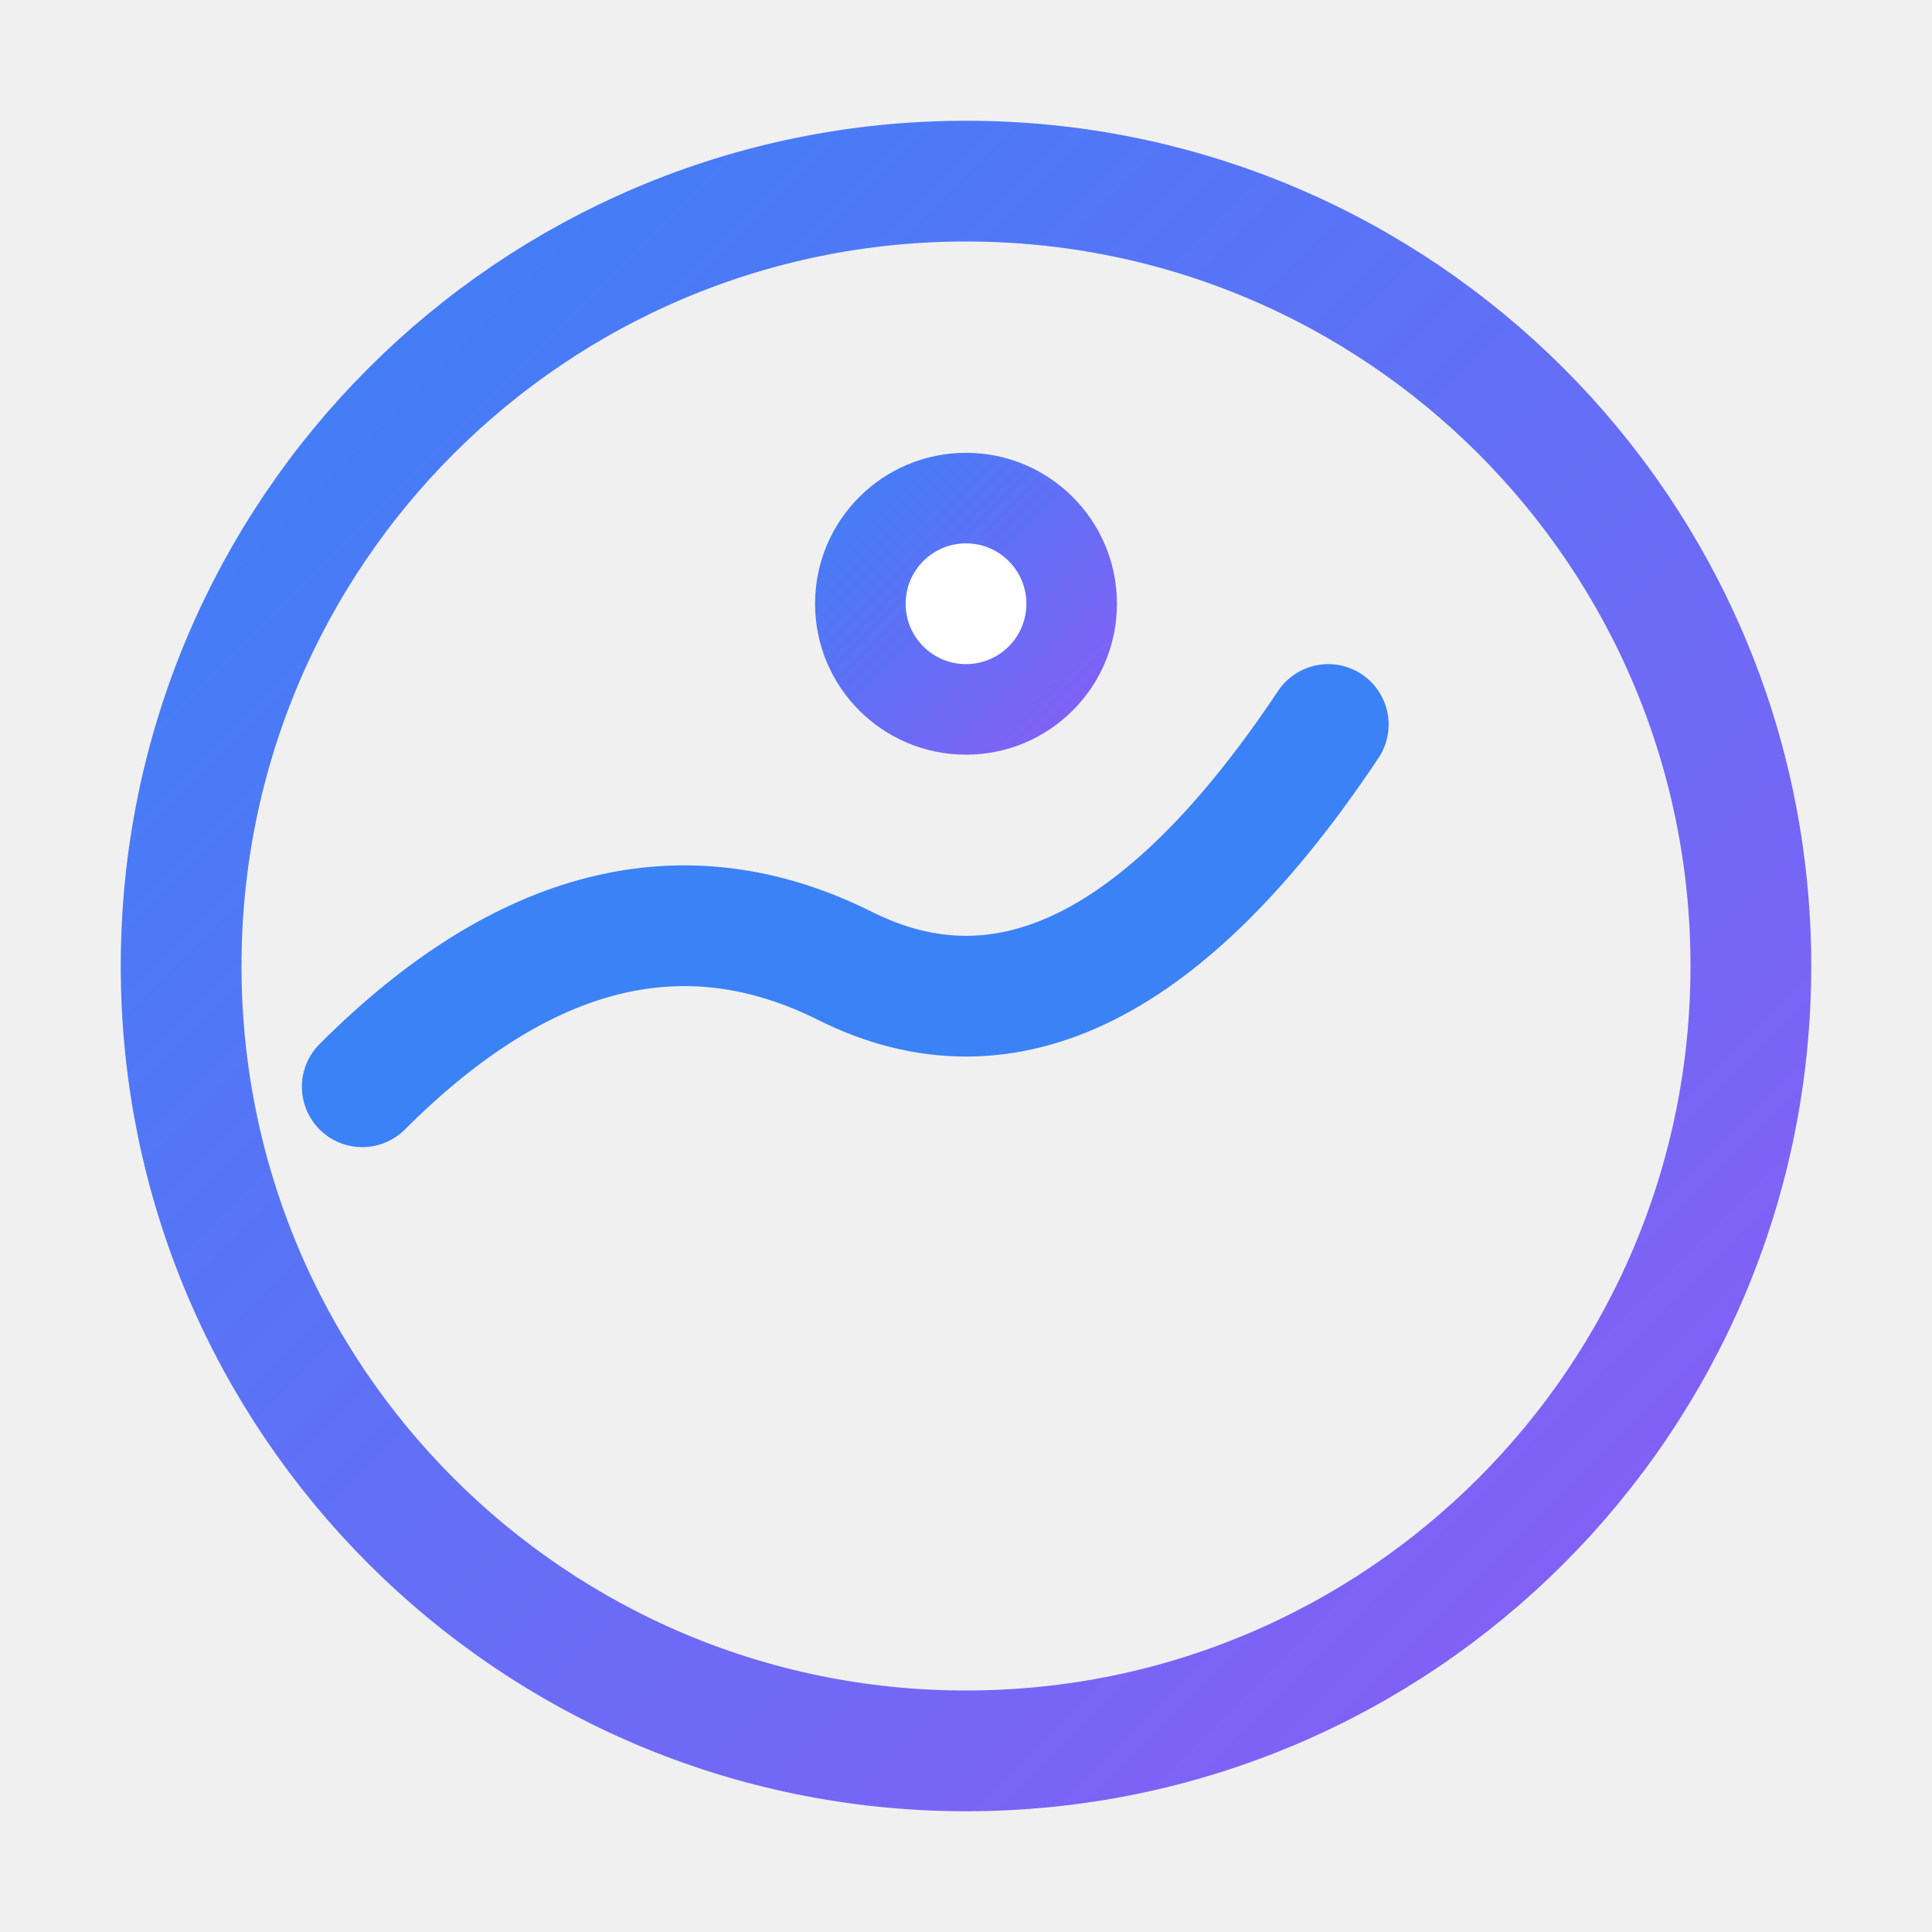
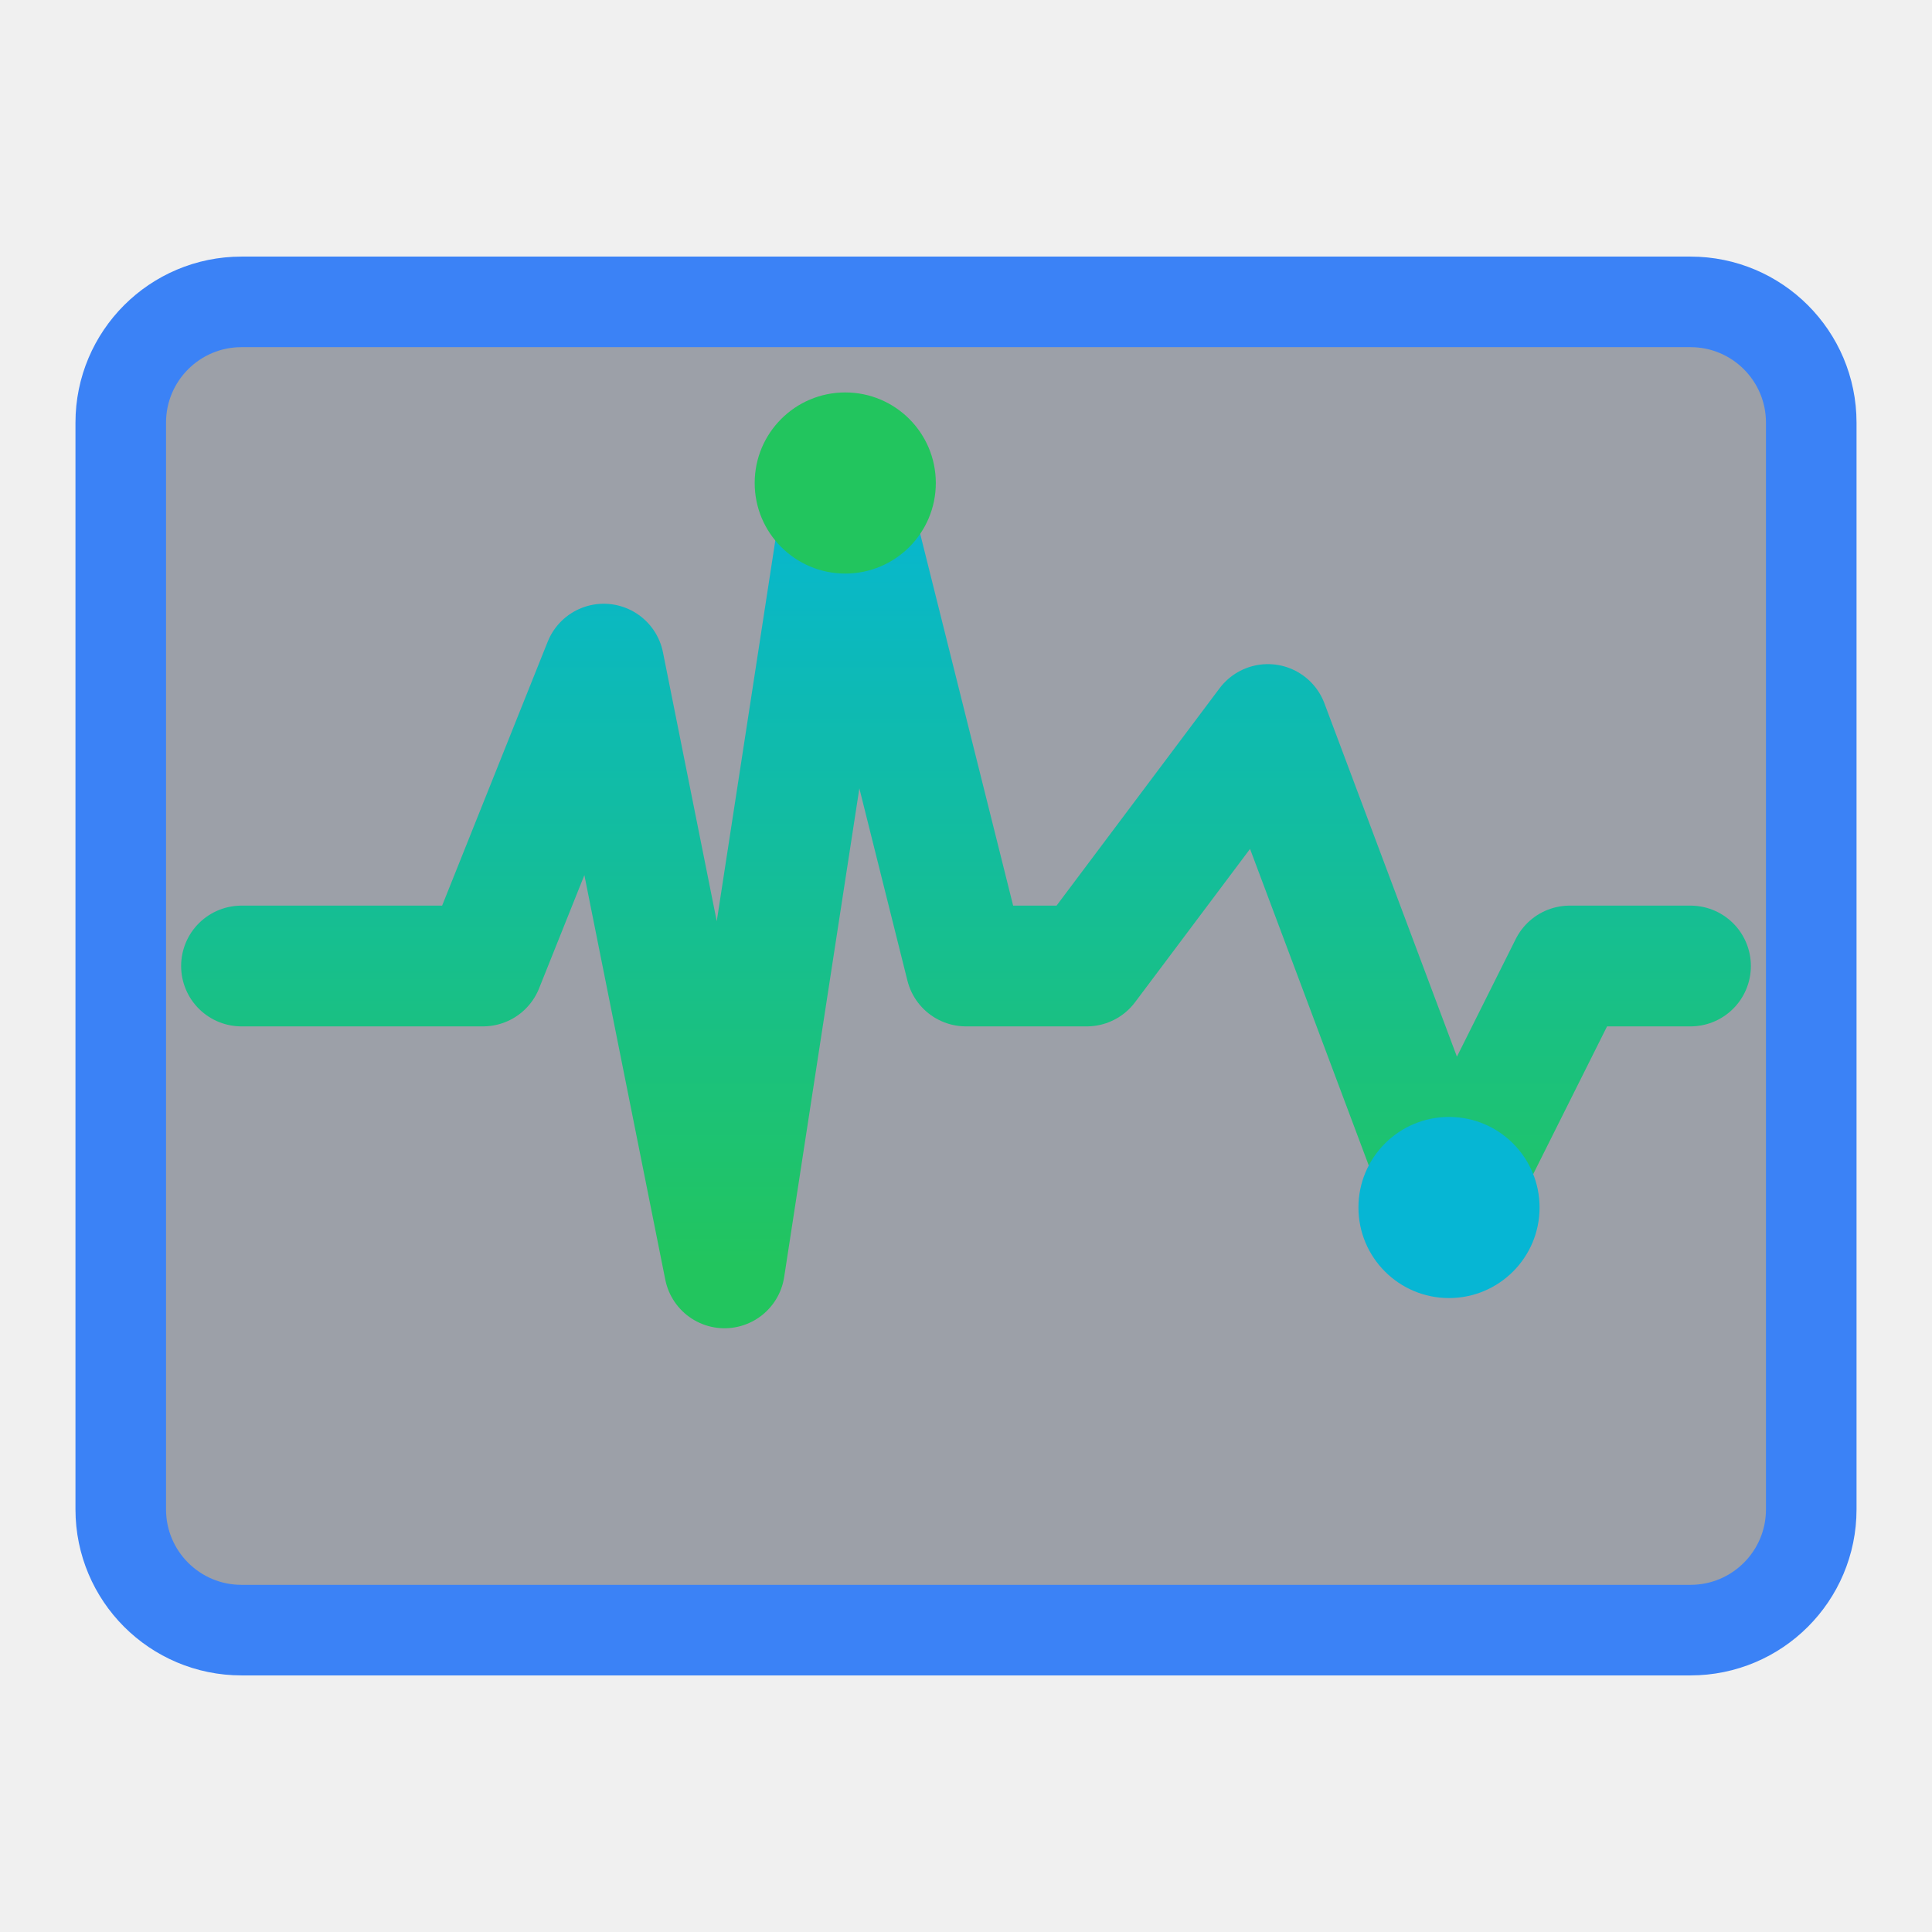
- <svg xmlns="http://www.w3.org/2000/svg" width="32" height="32" viewBox="0 0 32 32" fill="none">
+ <svg xmlns="http://www.w3.org/2000/svg" viewBox="0 0 32 32" width="32" height="32">
  <defs>
-     <linearGradient id="favicon-gradient" x1="0%" y1="0%" x2="100%" y2="100%">
-       <stop offset="0%" style="stop-color:#3B82F6;stop-opacity:1" />
-       <stop offset="100%" style="stop-color:#8B5CF6;stop-opacity:1" />
+     <linearGradient id="pulse-grad" x1="0%" y1="100%" x2="0%" y2="0%">
+       <stop offset="0%" style="stop-color:#22c55e" />
+       <stop offset="100%" style="stop-color:#06b6d4" />
    </linearGradient>
  </defs>
-   <circle cx="16" cy="16" r="13" fill="none" stroke="url(#favicon-gradient)" stroke-width="2" />
-   <path d="M 6 18 Q 10 14, 14 16 T 22 12" fill="none" stroke="#3B82F6" stroke-width="2" stroke-linecap="round" />
-   <circle cx="16" cy="10" r="2.5" fill="url(#favicon-gradient)" />
-   <circle cx="16" cy="10" r="1" fill="#FFFFFF" />
+   <rect x="2" y="5" width="28" height="22" fill="#1e293b" rx="2" opacity="0.4" />
+   <path d="M 4 16 L 8 16 L 10 11 L 12 21 L 14 8 L 16 16 L 18 16 L 21 12 L 24 20 L 26 16 L 28 16" fill="none" stroke="url(#pulse-grad)" stroke-width="2" stroke-linecap="round" stroke-linejoin="round" />
+   <circle cx="14" cy="8" r="1.5" fill="#22c55e" />
+   <circle cx="24" cy="20" r="1.5" fill="#06b6d4" />
+   <rect x="2" y="5" width="28" height="22" fill="none" stroke="#3b82f6" stroke-width="1.5" rx="2" />
</svg>
